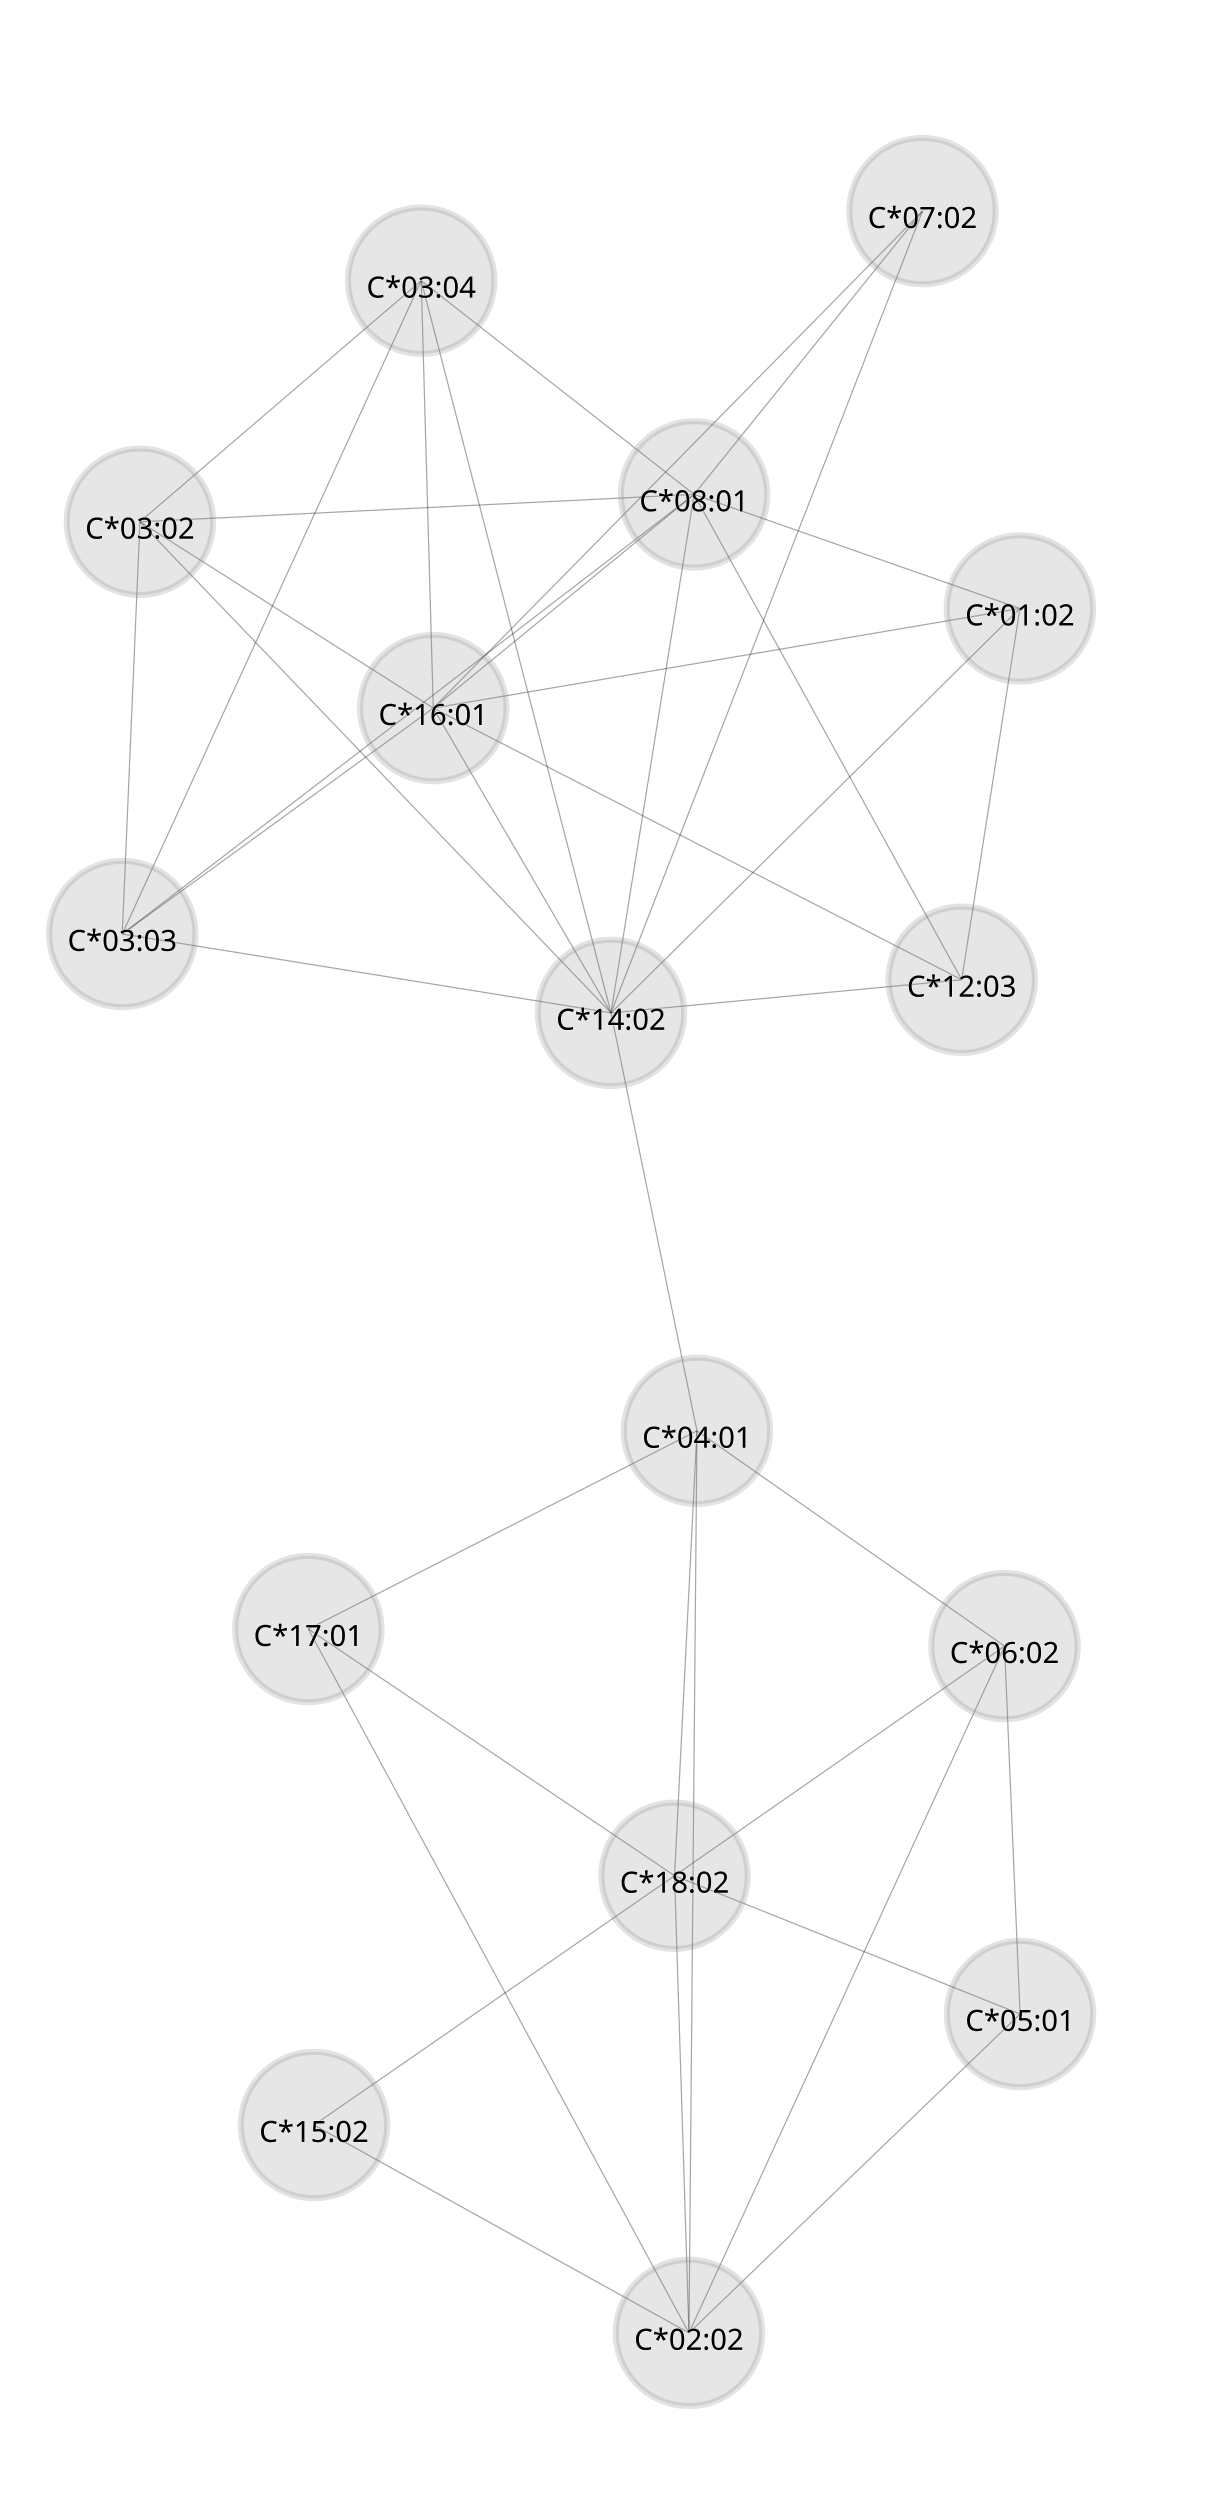
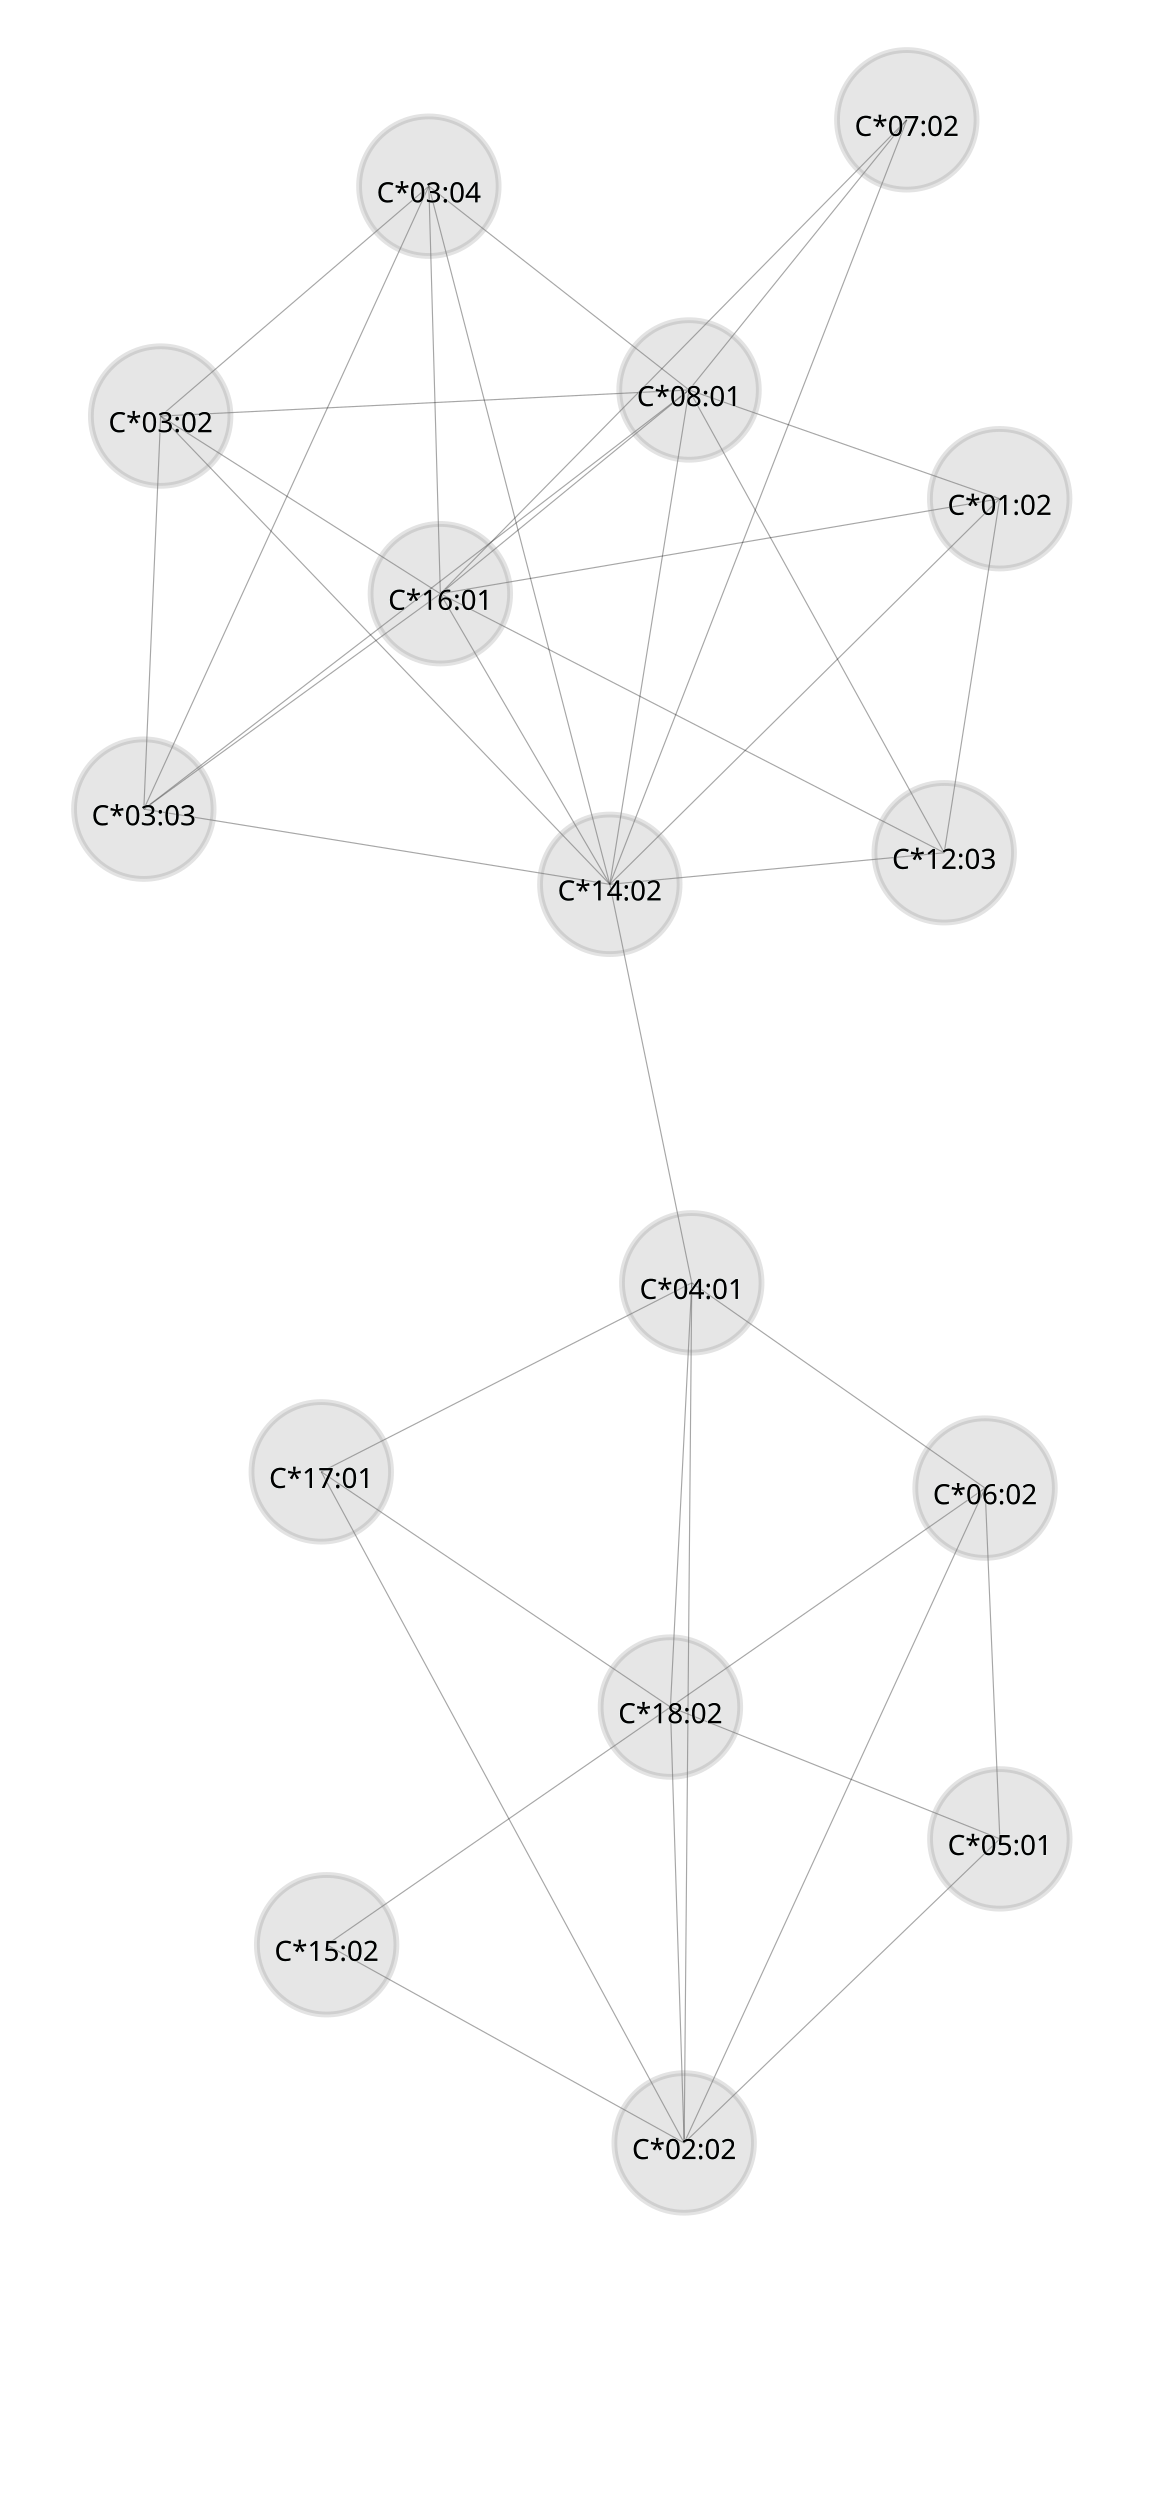
- <svg xmlns="http://www.w3.org/2000/svg" contentScriptType="text/ecmascript" width="1000" zoomAndPan="magnify" contentStyleType="text/css" viewBox="-582 -810 1000 2050" height="2050" preserveAspectRatio="xMidYMid meet" version="1.1" id="svg182">
+ <svg xmlns="http://www.w3.org/2000/svg" contentScriptType="text/ecmascript" width="1000" zoomAndPan="magnify" contentStyleType="text/css" viewBox="-582 -810 1000 2150" height="2150" preserveAspectRatio="xMidYMid meet" version="1.1" id="svg182">
  <defs id="defs186" />
-   <g id="edges" transform="translate(37.66039,110.7633)">
+   <g id="edges" transform="translate(61.08252,40.72571)">
    <path fill="none" stroke-width="1" d="m -274.269,-690.591 -245.125,535.73" class="id_C*03:04 id_C*03:03" stroke-opacity="0.349" stroke="#000000" id="path2" />
    <path fill="none" stroke-width="1" d="M -274.269,-690.591 -504.912,-492.912" class="id_C*03:04 id_C*03:02" stroke-opacity="0.349" stroke="#000000" id="path4" />
    <path fill="none" stroke-width="1" d="m -519.394,-154.861 14.482,-338.05" class="id_C*03:03 id_C*03:02" stroke-opacity="0.349" stroke="#000000" id="path6" />
    <path fill="none" stroke-width="1" d="M 204.068,429.042 -66.517,617.348" class="id_C*06:02 id_C*18:02" stroke-opacity="0.349" stroke="#000000" id="path8" />
    <path fill="none" stroke-width="1" d="M -264.381,-340.135 -50.501,-515.347" class="id_C*16:01 id_C*08:01" stroke-opacity="0.349" stroke="#000000" id="path10" />
    <path fill="none" stroke-width="1" d="m -264.381,-340.135 145.744,249.93" class="id_C*16:01 id_C*14:02" stroke-opacity="0.349" stroke="#000000" id="path12" />
    <path fill="none" stroke-width="1" d="M -118.637,-90.205 -50.501,-515.347" class="id_C*14:02 id_C*08:01" stroke-opacity="0.349" stroke="#000000" id="path14" />
    <path fill="none" stroke-width="1" d="m 168.937,-117.355 47.72,-304.456" class="id_C*12:03 id_C*01:02" stroke-opacity="0.349" stroke="#000000" id="path16" />
    <path fill="none" stroke-width="1" d="M -118.637,-90.205 -274.269,-690.591" class="id_C*14:02 id_C*03:04" stroke-opacity="0.349" stroke="#000000" id="path18" />
    <path fill="none" stroke-width="1" d="M 216.657,-421.811 -118.637,-90.205" class="id_C*01:02 id_C*14:02" stroke-opacity="0.349" stroke="#000000" id="path20" />
    <path fill="none" stroke-width="1" d="M -66.517,617.348 216.775,730.719" class="id_C*18:02 id_C*05:01" stroke-opacity="0.349" stroke="#000000" id="path22" />
    <path fill="none" stroke-width="1" d="M -50.501,-515.347 -274.269,-690.591" class="id_C*08:01 id_C*03:04" stroke-opacity="0.349" stroke="#000000" id="path24" />
    <path fill="none" stroke-width="1" d="M -118.637,-90.205 -519.394,-154.861" class="id_C*14:02 id_C*03:03" stroke-opacity="0.349" stroke="#000000" id="path26" />
    <path fill="none" stroke-width="1" d="m -264.381,-340.135 433.318,222.78" class="id_C*16:01 id_C*12:03" stroke-opacity="0.349" stroke="#000000" id="path28" />
    <path fill="none" stroke-width="1" d="M -50.501,-515.347 -504.912,-492.912" class="id_C*08:01 id_C*03:02" stroke-opacity="0.349" stroke="#000000" id="path30" />
    <path fill="none" stroke-width="1" d="M 136.768,-747.67 -118.637,-90.205" class="id_C*07:02 id_C*14:02" stroke-opacity="0.349" stroke="#000000" id="path32" />
    <path fill="none" stroke-width="1" d="M 204.068,429.042 -48.166,252.523" class="id_C*06:02 id_C*04:01" stroke-opacity="0.349" stroke="#000000" id="path34" />
    <path fill="none" stroke-width="1" d="M -118.637,-90.205 -504.912,-492.912" class="id_C*14:02 id_C*03:02" stroke-opacity="0.349" stroke="#000000" id="path36" />
    <path fill="none" stroke-width="1" d="m 168.937,-117.355 -219.438,-397.992" class="id_C*12:03 id_C*08:01" stroke-opacity="0.349" stroke="#000000" id="path38" />
    <path fill="none" stroke-width="1" d="m -504.912,-492.912 240.531,152.777" class="id_C*03:02 id_C*16:01" stroke-opacity="0.349" stroke="#000000" id="path40" />
    <path fill="none" stroke-width="1" d="M -50.501,-515.347 136.768,-747.67" class="id_C*08:01 id_C*07:02" stroke-opacity="0.349" stroke="#000000" id="path42" />
    <path fill="none" stroke-width="1" d="m -66.517,617.348 18.351,-364.825" class="id_C*18:02 id_C*04:01" stroke-opacity="0.349" stroke="#000000" id="path44" />
    <path fill="none" stroke-width="1" d="m -264.381,-340.135 401.149,-407.534" class="id_C*16:01 id_C*07:02" stroke-opacity="0.349" stroke="#000000" id="path46" />
    <path fill="none" stroke-width="1" d="M -118.637,-90.205 168.937,-117.355" class="id_C*14:02 id_C*12:03" stroke-opacity="0.349" stroke="#000000" id="path48" />
    <path fill="none" stroke-width="1" d="m -264.381,-340.135 -9.888,-350.456" class="id_C*16:01 id_C*03:04" stroke-opacity="0.349" stroke="#000000" id="path50" />
    <path fill="none" stroke-width="1" d="m 204.068,429.042 12.707,301.677" class="id_C*06:02 id_C*05:01" stroke-opacity="0.349" stroke="#000000" id="path52" />
    <path fill="none" stroke-width="1" d="M -50.501,-515.347 -519.394,-154.861" class="id_C*08:01 id_C*03:03" stroke-opacity="0.349" stroke="#000000" id="path54" />
    <path fill="none" stroke-width="1" d="M -48.166,252.523 -118.637,-90.205" class="id_C*04:01 id_C*14:02" stroke-opacity="0.349" stroke="#000000" id="path56" />
    <path fill="none" stroke-width="1" d="M -264.381,-340.135 216.657,-421.811" class="id_C*16:01 id_C*01:02" stroke-opacity="0.349" stroke="#000000" id="path58" />
    <path fill="none" stroke-width="1" d="m -54.704,992.21 6.537,-739.687" class="id_C*02:02 id_C*04:01" stroke-opacity="0.349" stroke="#000000" id="path60" />
    <path fill="none" stroke-width="1" d="M -50.501,-515.347 216.657,-421.811" class="id_C*08:01 id_C*01:02" stroke-opacity="0.349" stroke="#000000" id="path62" />
    <path fill="none" stroke-width="1" d="M 204.068,429.042 -54.704,992.21" class="id_C*06:02 id_C*02:02" stroke-opacity="0.349" stroke="#000000" id="path64" />
    <path fill="none" stroke-width="1" d="m -66.517,617.348 11.813,374.862" class="id_C*18:02 id_C*02:02" stroke-opacity="0.349" stroke="#000000" id="path66" />
    <path fill="none" stroke-width="1" d="M -66.517,617.348 -366.796,415.074" class="id_C*18:02 id_C*17:01" stroke-opacity="0.349" stroke="#000000" id="path68" />
    <path fill="none" stroke-width="1" d="m -264.381,-340.135 -255.013,185.274" class="id_C*16:01 id_C*03:03" stroke-opacity="0.349" stroke="#000000" id="path70" />
    <path fill="none" stroke-width="1" d="M -54.704,992.21 -366.796,415.074" class="id_C*02:02 id_C*17:01" stroke-opacity="0.349" stroke="#000000" id="path72" />
    <path fill="none" stroke-width="1" d="M -66.517,617.348 -362.167,821.766" class="id_C*18:02 id_C*15:02" stroke-opacity="0.349" stroke="#000000" id="path74" />
    <path fill="none" stroke-width="1" d="M -366.796,415.074 -48.166,252.523" class="id_C*17:01 id_C*04:01" stroke-opacity="0.349" stroke="#000000" id="path76" />
    <path fill="none" stroke-width="1" d="M -54.704,992.21 -362.167,821.766" class="id_C*02:02 id_C*15:02" stroke-opacity="0.349" stroke="#000000" id="path78" />
    <path fill="none" stroke-width="1" d="M 216.775,730.719 -54.704,992.21" class="id_C*05:01 id_C*02:02" stroke-opacity="0.349" stroke="#000000" id="path80" />
  </g>
-   <g id="nodes" transform="translate(37.66039,110.7633)">
+   <g id="nodes" transform="translate(61.08252,40.72571)">
    <circle fill-opacity="0.2" fill="#858283" r="60" cx="216.657" class="id_C*01:02" cy="-421.811" stroke="#737373" stroke-opacity="0.2" stroke-width="5" id="circle83" />
    <circle fill-opacity="0.2" fill="#858283" r="60" cx="-54.704" class="id_C*02:02" cy="992.21" stroke="#737373" stroke-opacity="0.2" stroke-width="5" id="circle85" />
    <circle fill-opacity="0.2" fill="#858283" r="60" cx="-504.912" class="id_C*03:02" cy="-492.912" stroke="#737373" stroke-opacity="0.2" stroke-width="5" id="circle87" />
    <circle fill-opacity="0.2" fill="#858283" r="60" cx="-519.394" class="id_C*03:03" cy="-154.861" stroke="#737373" stroke-opacity="0.2" stroke-width="5" id="circle89" />
    <circle fill-opacity="0.2" fill="#858283" r="60" cx="-274.269" class="id_C*03:04" cy="-690.591" stroke="#737373" stroke-opacity="0.2" stroke-width="5" id="circle91" />
    <circle fill-opacity="0.2" fill="#858283" r="60" cx="-48.166" class="id_C*04:01" cy="252.523" stroke="#737373" stroke-opacity="0.2" stroke-width="5" id="circle93" />
    <circle fill-opacity="0.2" fill="#858283" r="60" cx="216.775" class="id_C*05:01" cy="730.719" stroke="#737373" stroke-opacity="0.2" stroke-width="5" id="circle95" />
    <circle fill-opacity="0.2" fill="#858283" r="60" cx="204.068" class="id_C*06:02" cy="429.042" stroke="#737373" stroke-opacity="0.2" stroke-width="5" id="circle97" />
    <circle fill-opacity="0.2" fill="#858283" r="60" cx="136.768" class="id_C*07:02" cy="-747.67" stroke="#737373" stroke-opacity="0.2" stroke-width="5" id="circle99" />
    <circle fill-opacity="0.2" fill="#858283" r="60" cx="-50.501" class="id_C*08:01" cy="-515.347" stroke="#737373" stroke-opacity="0.2" stroke-width="5" id="circle101" />
    <circle fill-opacity="0.2" fill="#858283" r="60" cx="168.937" class="id_C*12:03" cy="-117.355" stroke="#737373" stroke-opacity="0.2" stroke-width="5" id="circle103" />
    <circle fill-opacity="0.2" fill="#858283" r="60" cx="-118.637" class="id_C*14:02" cy="-90.205" stroke="#737373" stroke-opacity="0.2" stroke-width="5" id="circle105" />
    <circle fill-opacity="0.2" fill="#858283" r="60" cx="-362.167" class="id_C*15:02" cy="821.766" stroke="#737373" stroke-opacity="0.2" stroke-width="5" id="circle107" />
    <circle fill-opacity="0.2" fill="#858283" r="60" cx="-264.381" class="id_C*16:01" cy="-340.135" stroke="#737373" stroke-opacity="0.2" stroke-width="5" id="circle109" />
    <circle fill-opacity="0.2" fill="#858283" r="60" cx="-366.796" class="id_C*17:01" cy="415.074" stroke="#737373" stroke-opacity="0.2" stroke-width="5" id="circle111" />
    <circle fill-opacity="0.2" fill="#858283" r="60" cx="-66.517" class="id_C*18:02" cy="617.348" stroke="#737373" stroke-opacity="0.2" stroke-width="5" id="circle113" />
  </g>
-   <g id="node-labels-outline" transform="translate(37.66039,110.7633)">
+   <g id="node-labels-outline" transform="translate(61.08252,40.72571)">
    <text stroke-linecap="round" font-size="24px" x="216.657" y="-417.272" fill="#000000" stroke-linejoin="round" style="dominant-baseline:central;text-anchor:middle" font-family="Dialog" class="id_C*01:02" stroke="#f5fffe" stroke-opacity="0.8" stroke-width="0.75px" id="text116">C*01:02</text>
    <text stroke-linecap="round" font-size="24px" x="-54.704" y="996.749" fill="#000000" stroke-linejoin="round" style="dominant-baseline:central;text-anchor:middle" font-family="Dialog" class="id_C*02:02" stroke="#f5fffe" stroke-opacity="0.8" stroke-width="0.75px" id="text118">C*02:02</text>
    <text stroke-linecap="round" font-size="24px" x="-504.912" y="-488.373" fill="#000000" stroke-linejoin="round" style="dominant-baseline:central;text-anchor:middle" font-family="Dialog" class="id_C*03:02" stroke="#f5fffe" stroke-opacity="0.8" stroke-width="0.75px" id="text120">C*03:02</text>
    <text stroke-linecap="round" font-size="24px" x="-519.394" y="-150.322" fill="#000000" stroke-linejoin="round" style="dominant-baseline:central;text-anchor:middle" font-family="Dialog" class="id_C*03:03" stroke="#f5fffe" stroke-opacity="0.8" stroke-width="0.75px" id="text122">C*03:03</text>
    <text stroke-linecap="round" font-size="24px" x="-274.269" y="-686.052" fill="#000000" stroke-linejoin="round" style="dominant-baseline:central;text-anchor:middle" font-family="Dialog" class="id_C*03:04" stroke="#f5fffe" stroke-opacity="0.8" stroke-width="0.75px" id="text124">C*03:04</text>
    <text stroke-linecap="round" font-size="24px" x="-48.166" y="257.062" fill="#000000" stroke-linejoin="round" style="dominant-baseline:central;text-anchor:middle" font-family="Dialog" class="id_C*04:01" stroke="#f5fffe" stroke-opacity="0.8" stroke-width="0.75px" id="text126">C*04:01</text>
    <text stroke-linecap="round" font-size="24px" x="216.775" y="735.258" fill="#000000" stroke-linejoin="round" style="dominant-baseline:central;text-anchor:middle" font-family="Dialog" class="id_C*05:01" stroke="#f5fffe" stroke-opacity="0.8" stroke-width="0.75px" id="text128">C*05:01</text>
    <text stroke-linecap="round" font-size="24px" x="204.068" y="433.581" fill="#000000" stroke-linejoin="round" style="dominant-baseline:central;text-anchor:middle" font-family="Dialog" class="id_C*06:02" stroke="#f5fffe" stroke-opacity="0.8" stroke-width="0.75px" id="text130">C*06:02</text>
    <text stroke-linecap="round" font-size="24px" x="136.768" y="-743.131" fill="#000000" stroke-linejoin="round" style="dominant-baseline:central;text-anchor:middle" font-family="Dialog" class="id_C*07:02" stroke="#f5fffe" stroke-opacity="0.8" stroke-width="0.75px" id="text132">C*07:02</text>
    <text stroke-linecap="round" font-size="24px" x="-50.501" y="-510.808" fill="#000000" stroke-linejoin="round" style="dominant-baseline:central;text-anchor:middle" font-family="Dialog" class="id_C*08:01" stroke="#f5fffe" stroke-opacity="0.8" stroke-width="0.75px" id="text134">C*08:01</text>
    <text stroke-linecap="round" font-size="24px" x="168.937" y="-112.816" fill="#000000" stroke-linejoin="round" style="dominant-baseline:central;text-anchor:middle" font-family="Dialog" class="id_C*12:03" stroke="#f5fffe" stroke-opacity="0.8" stroke-width="0.75px" id="text136">C*12:03</text>
    <text stroke-linecap="round" font-size="24px" x="-118.637" y="-85.666" fill="#000000" stroke-linejoin="round" style="dominant-baseline:central;text-anchor:middle" font-family="Dialog" class="id_C*14:02" stroke="#f5fffe" stroke-opacity="0.8" stroke-width="0.75px" id="text138">C*14:02</text>
    <text stroke-linecap="round" font-size="24px" x="-362.167" y="826.305" fill="#000000" stroke-linejoin="round" style="dominant-baseline:central;text-anchor:middle" font-family="Dialog" class="id_C*15:02" stroke="#f5fffe" stroke-opacity="0.8" stroke-width="0.75px" id="text140">C*15:02</text>
    <text stroke-linecap="round" font-size="24px" x="-264.381" y="-335.596" fill="#000000" stroke-linejoin="round" style="dominant-baseline:central;text-anchor:middle" font-family="Dialog" class="id_C*16:01" stroke="#f5fffe" stroke-opacity="0.8" stroke-width="0.75px" id="text142">C*16:01</text>
    <text stroke-linecap="round" font-size="24px" x="-366.796" y="419.613" fill="#000000" stroke-linejoin="round" style="dominant-baseline:central;text-anchor:middle" font-family="Dialog" class="id_C*17:01" stroke="#f5fffe" stroke-opacity="0.8" stroke-width="0.75px" id="text144">C*17:01</text>
    <text stroke-linecap="round" font-size="24px" x="-66.517" y="621.887" fill="#000000" stroke-linejoin="round" style="dominant-baseline:central;text-anchor:middle" font-family="Dialog" class="id_C*18:02" stroke="#f5fffe" stroke-opacity="0.8" stroke-width="0.75px" id="text146">C*18:02</text>
  </g>
-   <g id="node-labels" transform="translate(37.66039,110.7633)">
+   <g id="node-labels" transform="translate(61.08252,40.72571)">
    <text font-size="24px" x="216.657" y="-417.272" fill="#000000" style="dominant-baseline:central;text-anchor:middle" font-family="Dialog" class="id_C*01:02" id="text149">C*01:02</text>
    <text font-size="24px" x="-54.704" y="996.749" fill="#000000" style="dominant-baseline:central;text-anchor:middle" font-family="Dialog" class="id_C*02:02" id="text151">C*02:02</text>
    <text font-size="24px" x="-504.912" y="-488.373" fill="#000000" style="dominant-baseline:central;text-anchor:middle" font-family="Dialog" class="id_C*03:02" id="text153">C*03:02</text>
    <text font-size="24px" x="-519.394" y="-150.322" fill="#000000" style="dominant-baseline:central;text-anchor:middle" font-family="Dialog" class="id_C*03:03" id="text155">C*03:03</text>
    <text font-size="24px" x="-274.269" y="-686.052" fill="#000000" style="dominant-baseline:central;text-anchor:middle" font-family="Dialog" class="id_C*03:04" id="text157">C*03:04</text>
    <text font-size="24px" x="-48.166" y="257.062" fill="#000000" style="dominant-baseline:central;text-anchor:middle" font-family="Dialog" class="id_C*04:01" id="text159">C*04:01</text>
    <text font-size="24px" x="216.775" y="735.258" fill="#000000" style="dominant-baseline:central;text-anchor:middle" font-family="Dialog" class="id_C*05:01" id="text161">C*05:01</text>
    <text font-size="24px" x="204.068" y="433.581" fill="#000000" style="dominant-baseline:central;text-anchor:middle" font-family="Dialog" class="id_C*06:02" id="text163">C*06:02</text>
    <text font-size="24px" x="136.768" y="-743.131" fill="#000000" style="dominant-baseline:central;text-anchor:middle" font-family="Dialog" class="id_C*07:02" id="text165">C*07:02</text>
    <text font-size="24px" x="-50.501" y="-510.808" fill="#000000" style="dominant-baseline:central;text-anchor:middle" font-family="Dialog" class="id_C*08:01" id="text167">C*08:01</text>
    <text font-size="24px" x="168.937" y="-112.816" fill="#000000" style="dominant-baseline:central;text-anchor:middle" font-family="Dialog" class="id_C*12:03" id="text169">C*12:03</text>
    <text font-size="24px" x="-118.637" y="-85.666" fill="#000000" style="dominant-baseline:central;text-anchor:middle" font-family="Dialog" class="id_C*14:02" id="text171">C*14:02</text>
    <text font-size="24px" x="-362.167" y="826.305" fill="#000000" style="dominant-baseline:central;text-anchor:middle" font-family="Dialog" class="id_C*15:02" id="text173">C*15:02</text>
    <text font-size="24px" x="-264.381" y="-335.596" fill="#000000" style="dominant-baseline:central;text-anchor:middle" font-family="Dialog" class="id_C*16:01" id="text175">C*16:01</text>
    <text font-size="24px" x="-366.796" y="419.613" fill="#000000" style="dominant-baseline:central;text-anchor:middle" font-family="Dialog" class="id_C*17:01" id="text177">C*17:01</text>
    <text font-size="24px" x="-66.517" y="621.887" fill="#000000" style="dominant-baseline:central;text-anchor:middle" font-family="Dialog" class="id_C*18:02" id="text179">C*18:02</text>
  </g>
</svg>
